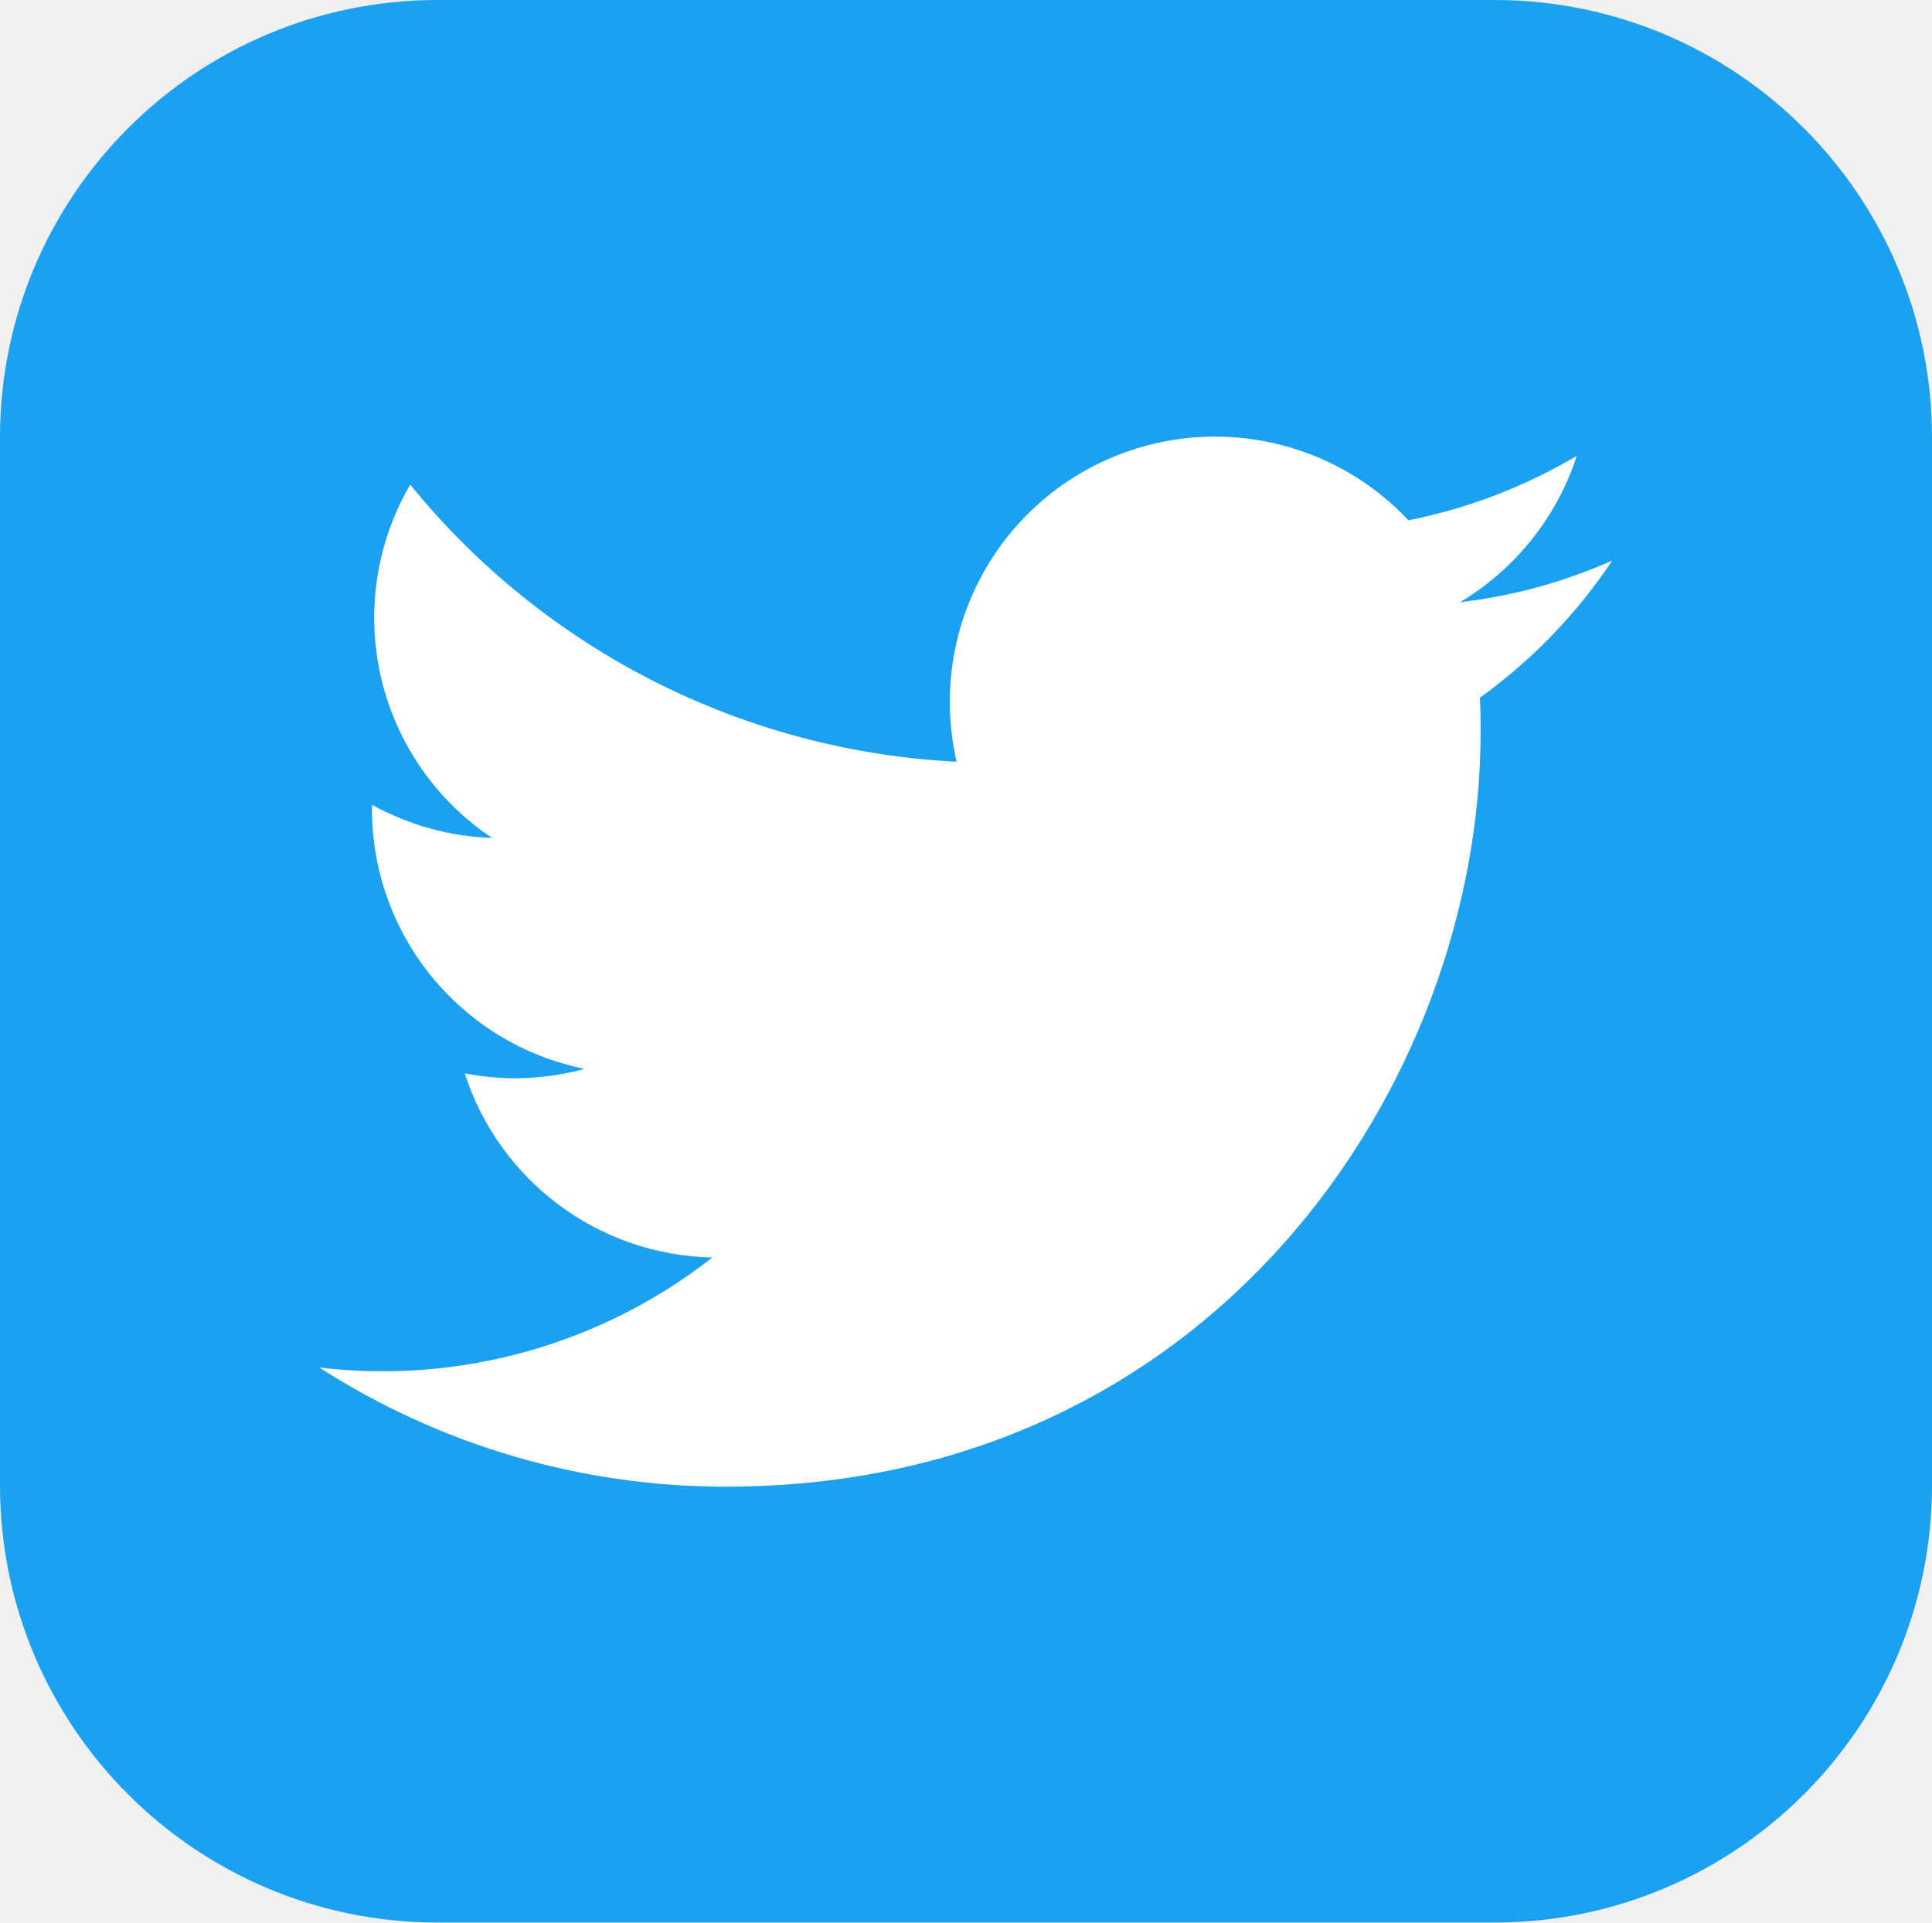
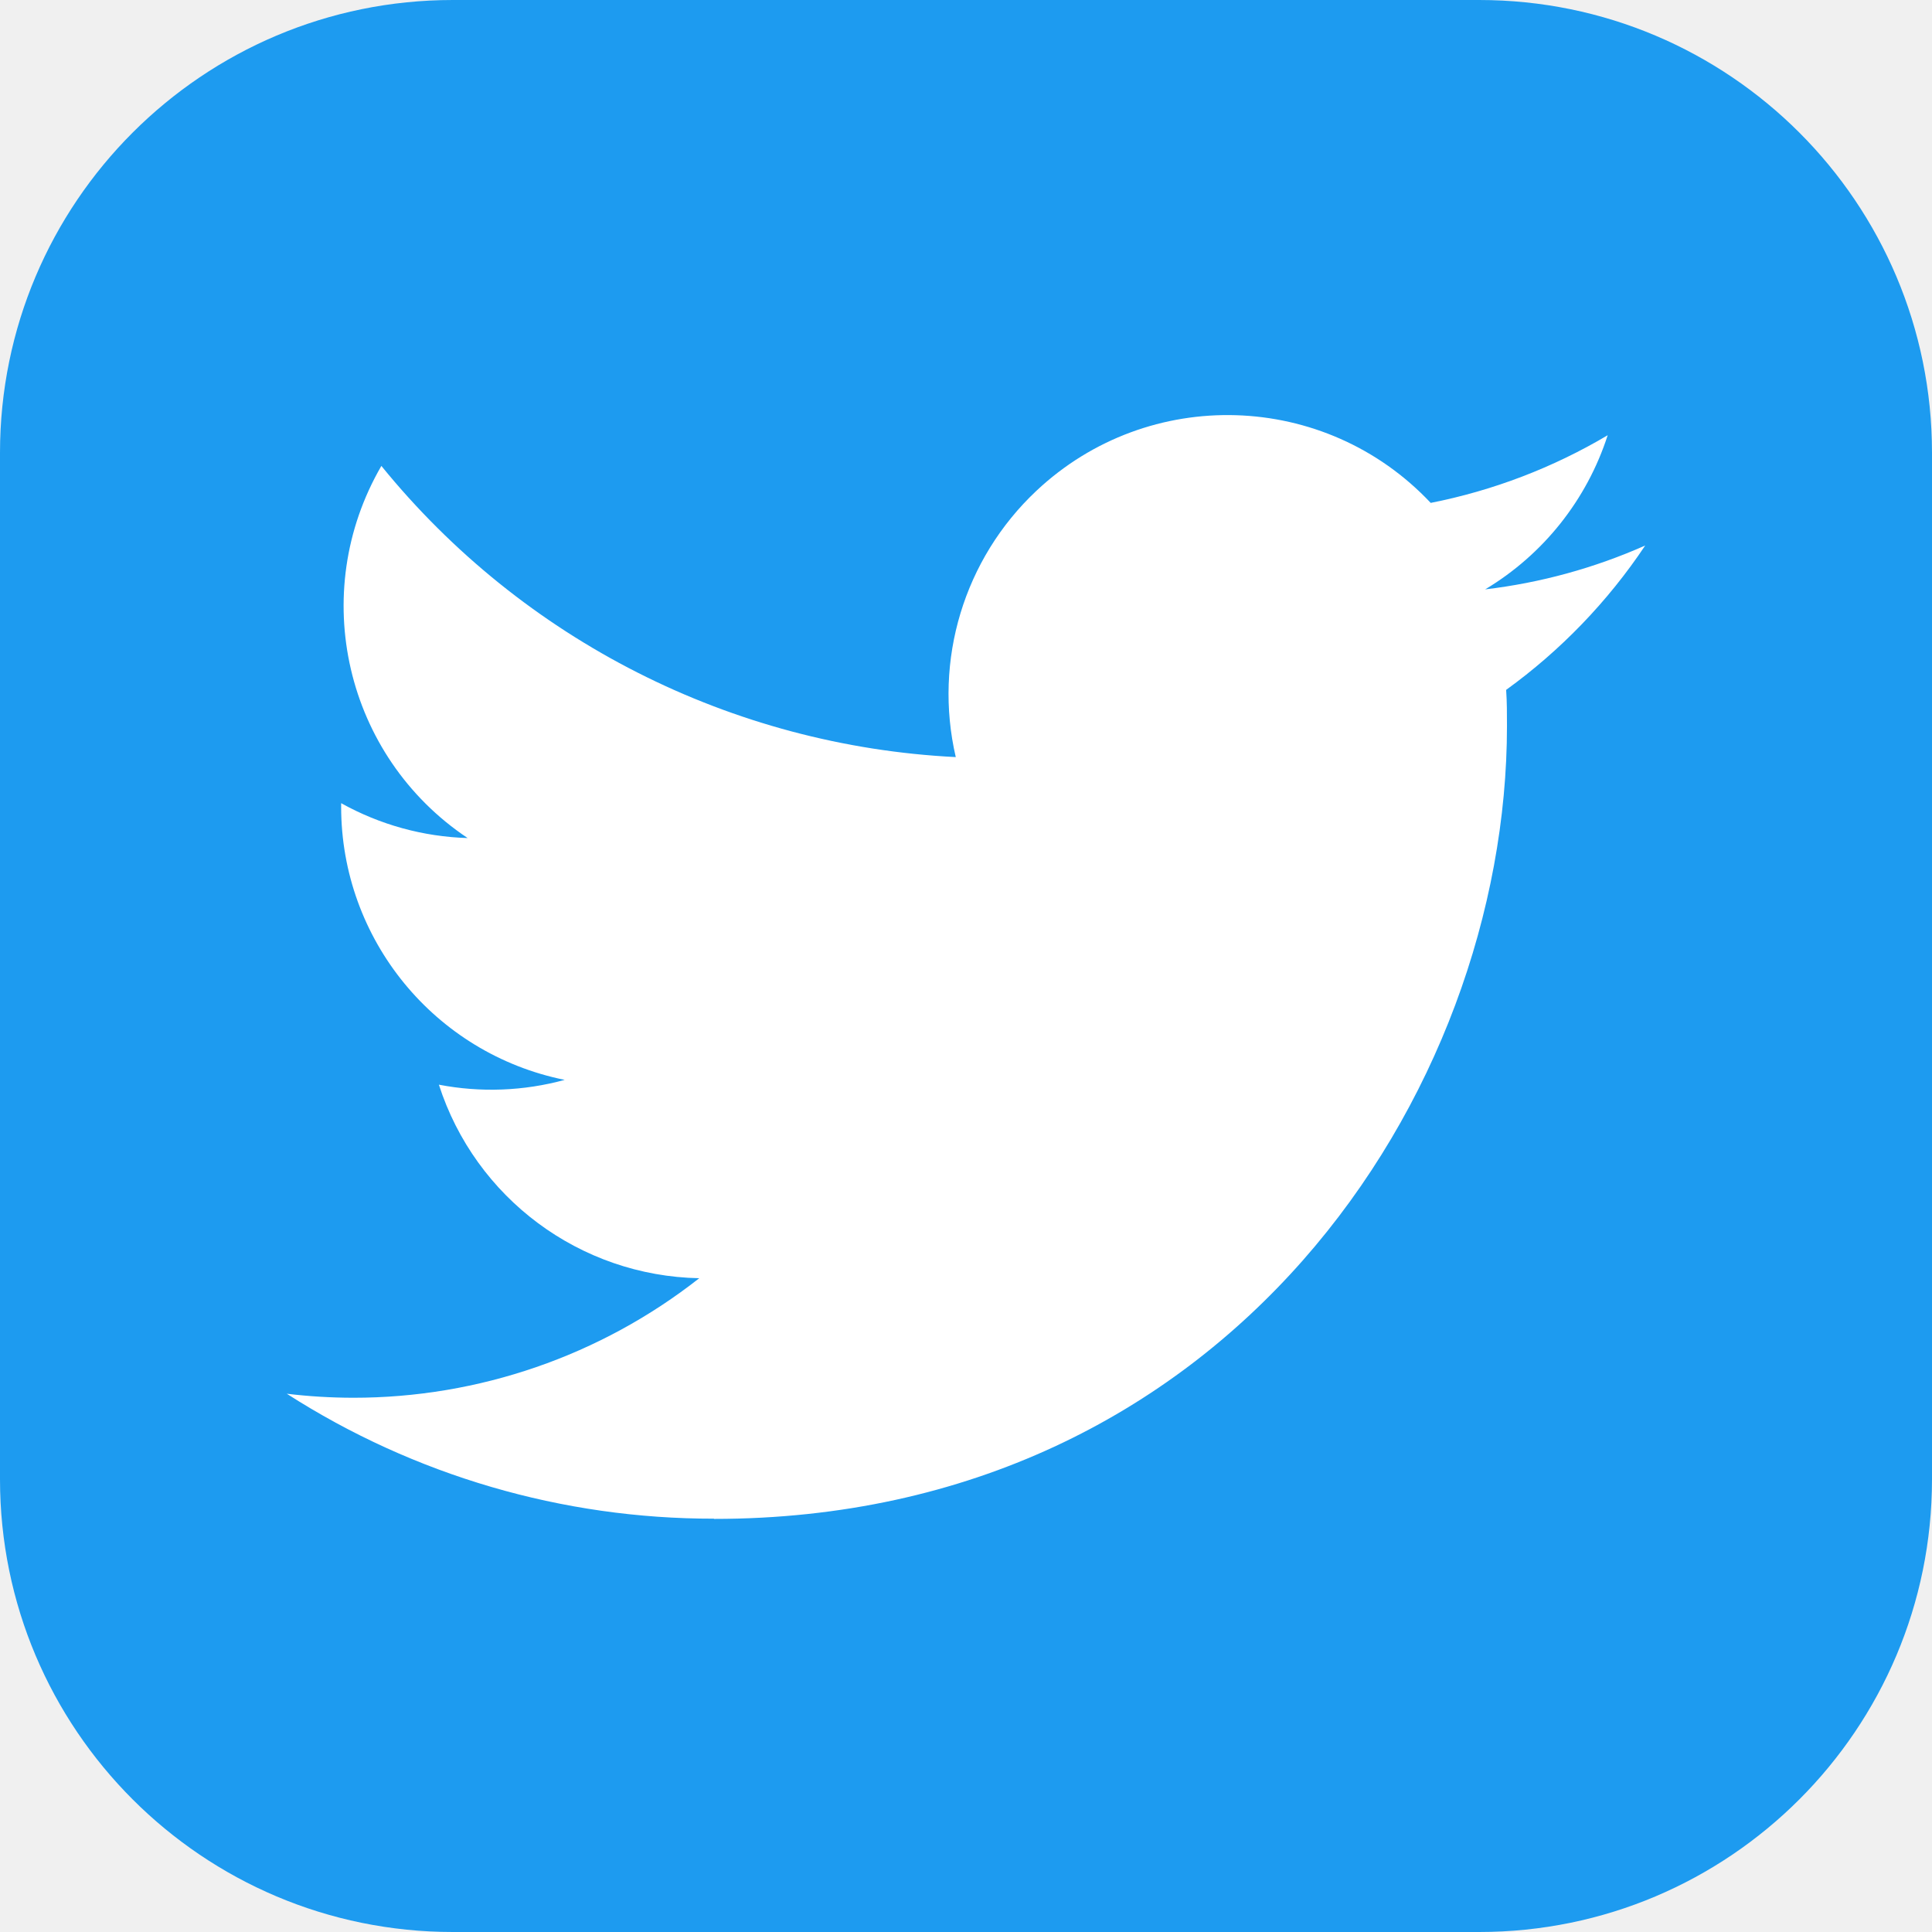
- <svg xmlns="http://www.w3.org/2000/svg" viewBox="0 0 122.88 122.31">
-   <path fill="#1ca1f1" fill-rule="evenodd" d="M27.75 0h67.38a27.83 27.83 0 0 1 27.75 27.75v66.82a27.83 27.83 0 0 1-27.75 27.74H27.75A27.83 27.83 0 0 1 0 94.57V27.75A27.83 27.83 0 0 1 27.75 0" />
-   <path fill="#fff" fill-rule="evenodd" d="M102.55 35.66a33.3 33.3 0 0 1-9.68 2.65 17 17 0 0 0 7.42-9.31 34 34 0 0 1-10.71 4.1 16.87 16.87 0 0 0-29.17 11.52 17.5 17.5 0 0 0 .43 3.84 47.86 47.86 0 0 1-34.75-17.63 16.83 16.83 0 0 0-2.29 8.48 16.84 16.84 0 0 0 7.5 14 17 17 0 0 1-7.64-2.11v.22A16.86 16.86 0 0 0 37.19 68a17.2 17.2 0 0 1-4.45.6 17.6 17.6 0 0 1-3.18-.31A16.9 16.9 0 0 0 45.31 80a34 34 0 0 1-25 7 47.7 47.7 0 0 0 25.86 7.58c31 0 48-25.7 48-48 0-.74 0-1.46-.05-2.19a33.8 33.8 0 0 0 8.41-8.71Z" />
+ <svg xmlns="http://www.w3.org/2000/svg" viewBox="0 0 256 256">
+   <rect width="256" height="256" fill="#1d9bf0" rx="60" />
+   <path fill="#fff" d="M199.572 91.411c.11 1.587.11 3.174.11 4.776c0 48.797-37.148 105.075-105.075 105.075v-.03A104.54 104.54 0 0 1 38 184.677q4.379.525 8.79.533a74.15 74.15 0 0 0 45.865-15.839a36.98 36.98 0 0 1-34.501-25.645a36.8 36.8 0 0 0 16.672-.636c-17.228-3.481-29.623-18.618-29.623-36.198v-.468a36.7 36.7 0 0 0 16.76 4.622c-16.226-10.845-21.228-32.432-11.43-49.31a104.8 104.8 0 0 0 76.111 38.582a36.95 36.95 0 0 1 10.683-35.283c14.874-13.982 38.267-13.265 52.249 1.601a74.1 74.1 0 0 0 23.451-8.965a37.06 37.06 0 0 1-16.234 20.424A73.5 73.5 0 0 0 218 72.282a75 75 0 0 1-18.428 19.13" />
</svg>
